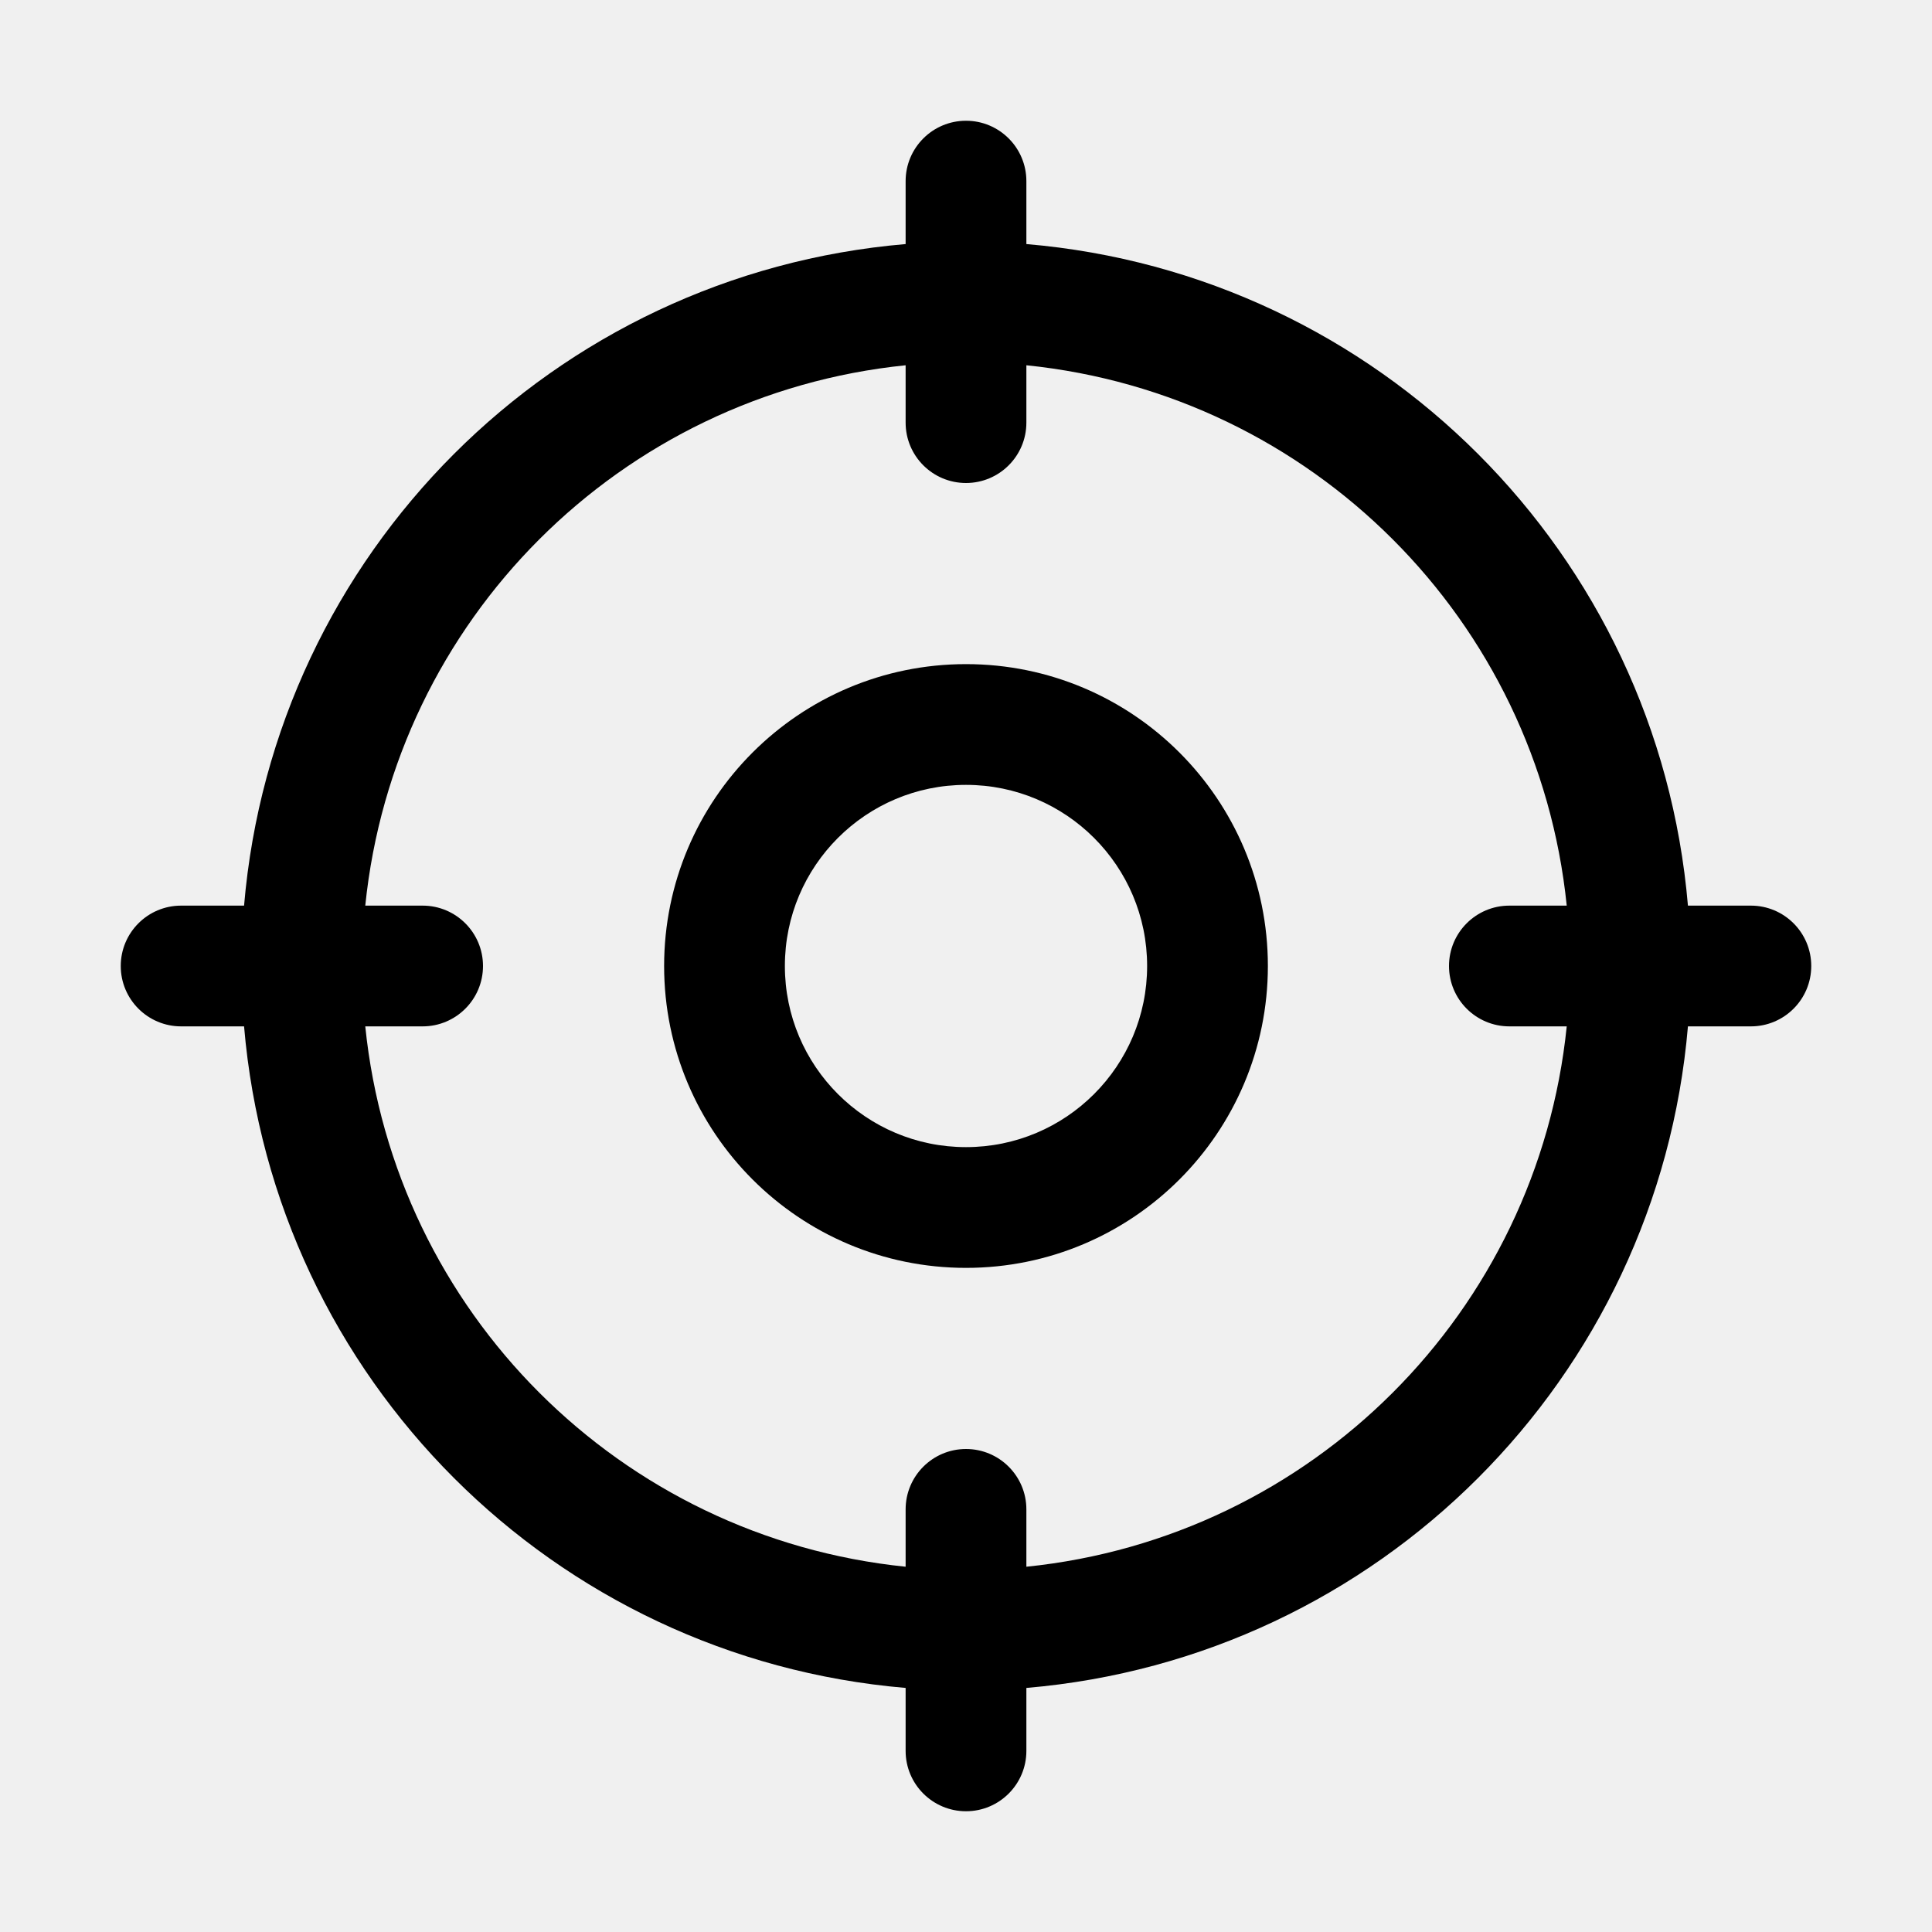
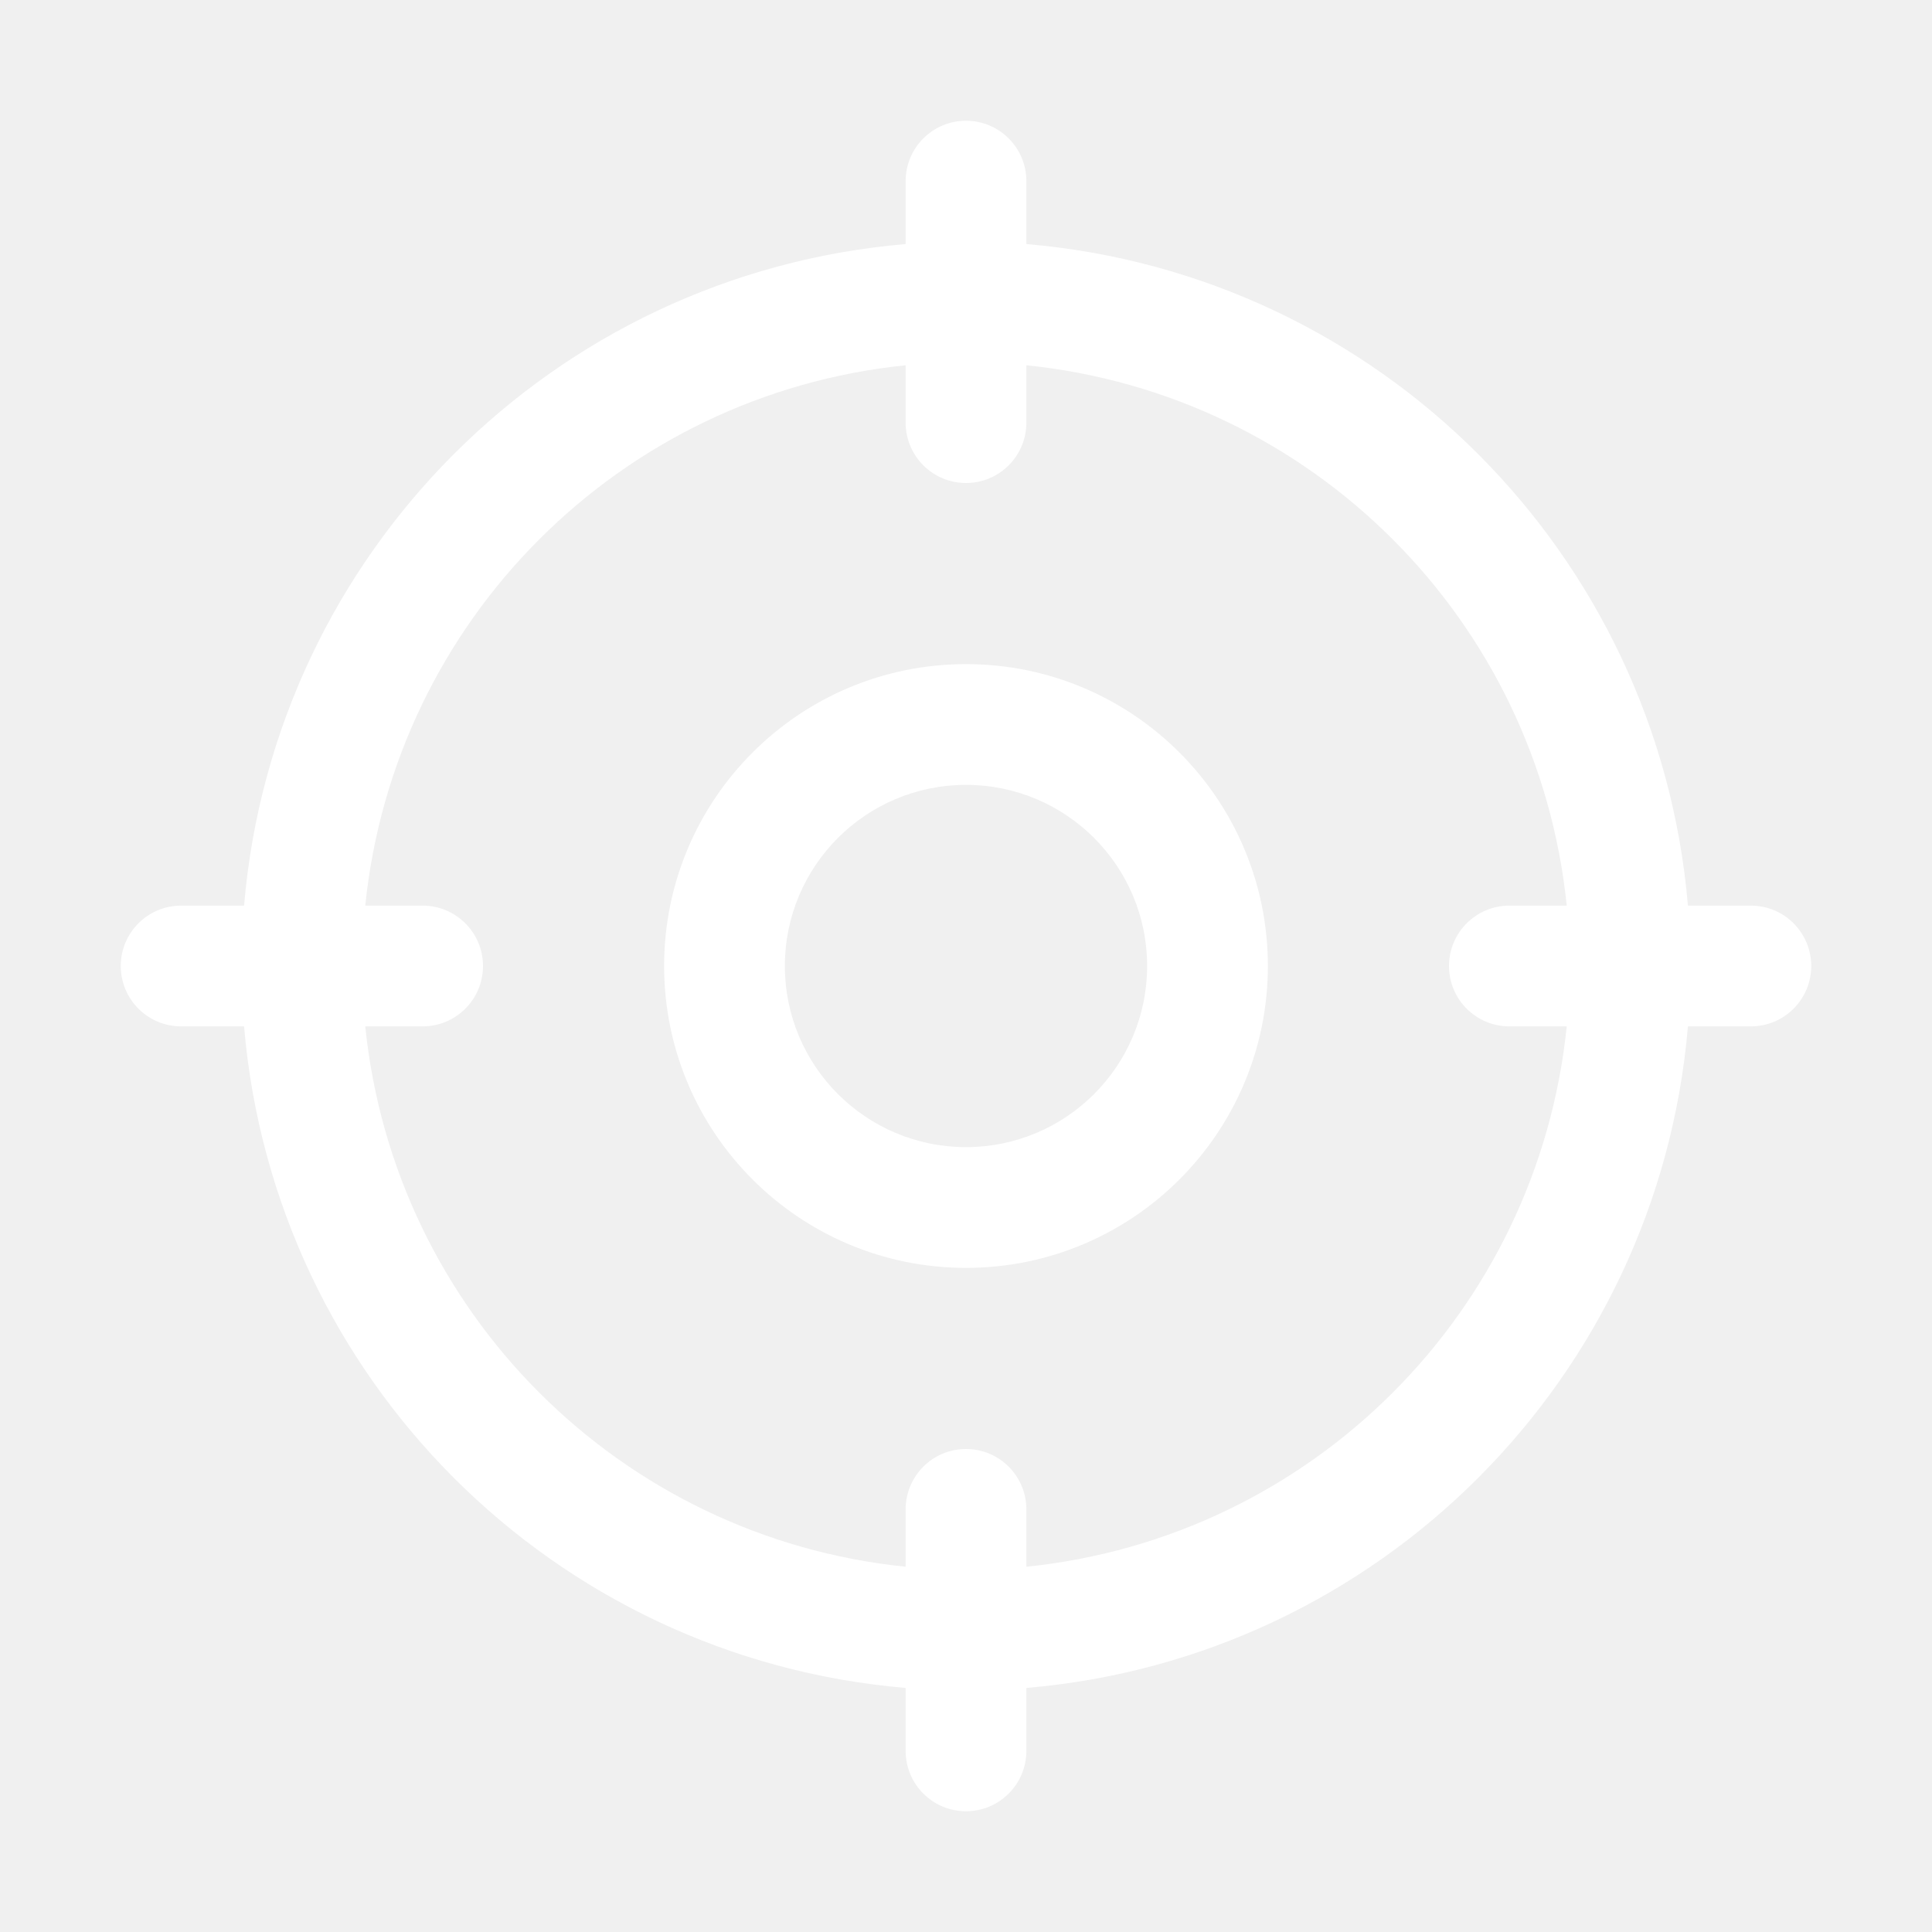
- <svg xmlns="http://www.w3.org/2000/svg" viewBox="0 0 256 256" fill="currentColor">
+ <svg xmlns="http://www.w3.org/2000/svg" viewBox="0 0 256 256" fill="#ffffff">
  <path d="M232,120h-8.34A96.14,96.14,0,0,0,136,32.34V24a8,8,0,0,0-16,0v8.34A96.14,96.14,0,0,0,32.34,120H24a8,8,0,0,0,0,16h8.34A96.14,96.14,0,0,0,120,223.66V232a8,8,0,0,0,16,0v-8.34A96.14,96.14,0,0,0,223.66,136H232a8,8,0,0,0,0-16Zm-96,87.6V200a8,8,0,0,0-16,0v7.6A80.15,80.15,0,0,1,48.4,136H56a8,8,0,0,0,0-16H48.4A80.15,80.15,0,0,1,120,48.4V56a8,8,0,0,0,16,0V48.4A80.15,80.15,0,0,1,207.6,120H200a8,8,0,0,0,0,16h7.6A80.15,80.15,0,0,1,136,207.6ZM128,88a40,40,0,1,0,40,40A40,40,0,0,0,128,88Zm0,64a24,24,0,1,1,24-24A24,24,0,0,1,128,152Z" />
</svg>
